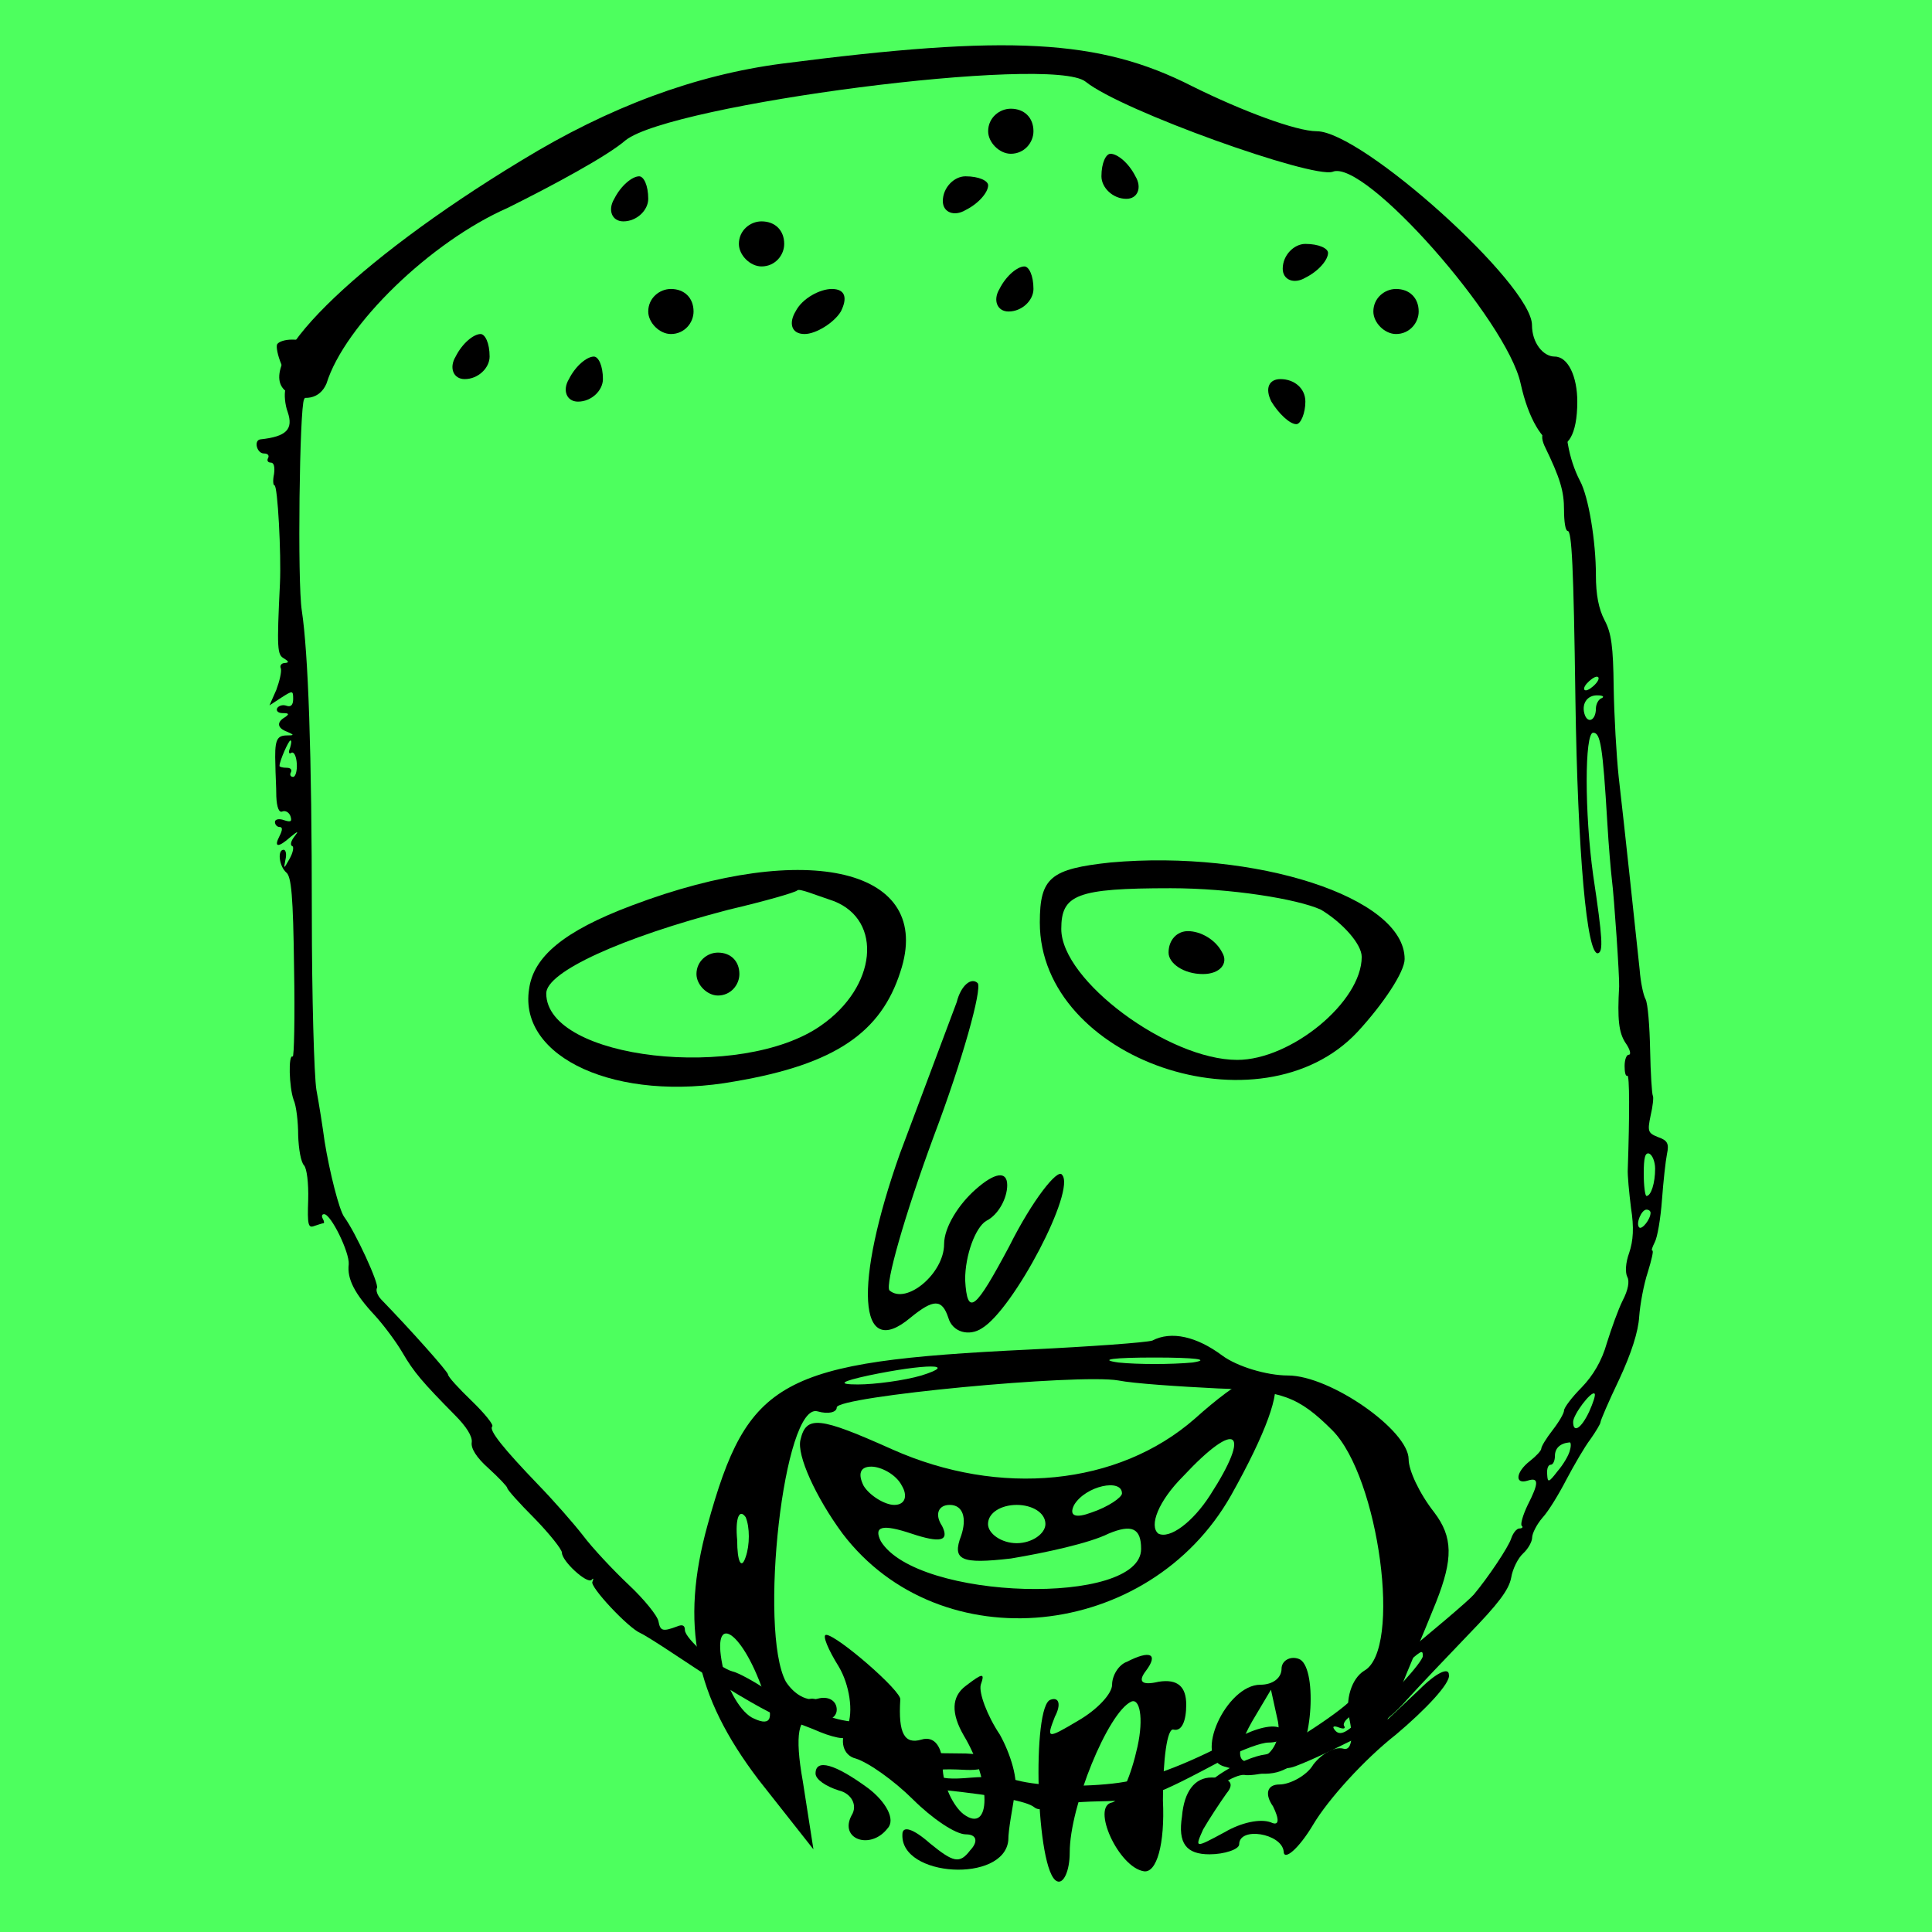
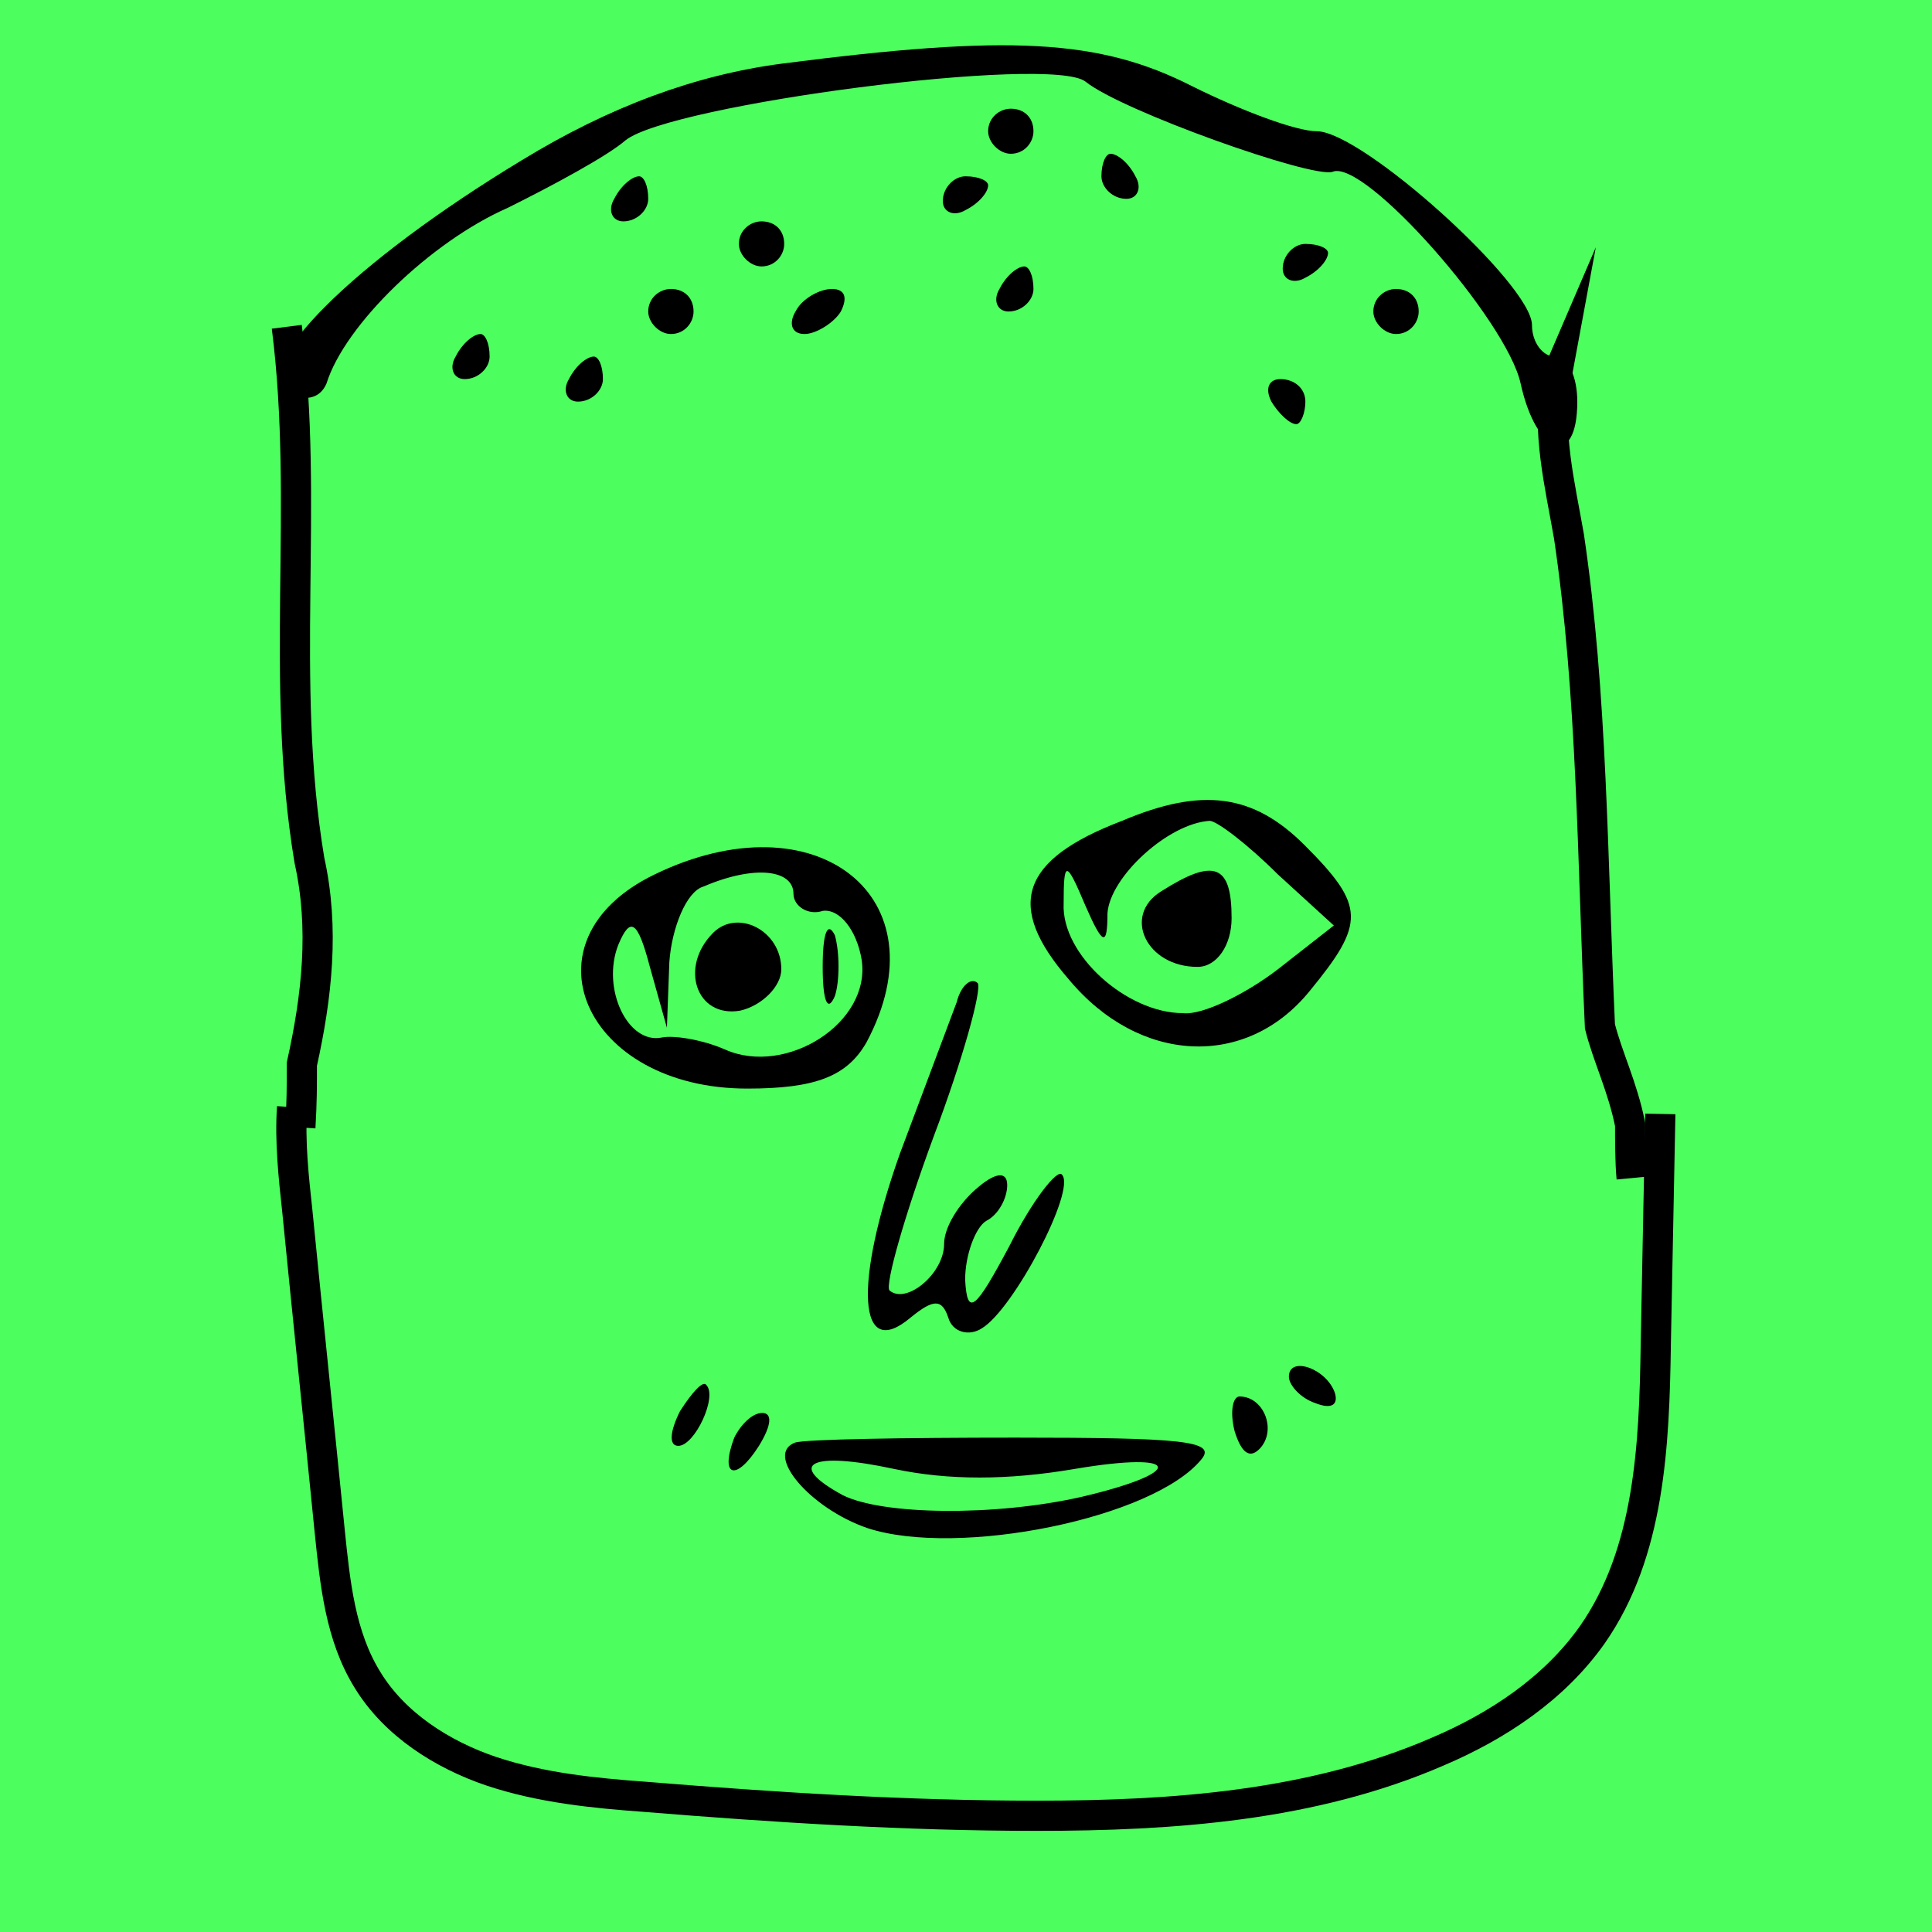
<svg xmlns="http://www.w3.org/2000/svg" width="256" height="256" viewBox="0 0 256 256" fill="none">
  <g id="Frame 42">
    <rect width="256" height="256" fill="#4DFF5E" />
  </g>
+   <style type="text/css">
+ 	.st0{fill:none;stroke:#000000;stroke-width:4;stroke-miterlimit:10;}
+ </style>
  <g id="head">
-     <path id="Vector" d="M36.733 45.604C36.552 45.905 36.794 47.112 37.276 48.259C37.759 49.406 38.001 50.915 37.82 51.579C37.639 52.243 37.759 53.631 38.121 54.597C38.906 56.89 37.94 57.856 34.5 58.218C33.595 58.339 34.017 60.089 34.983 60.089C35.466 60.089 35.707 60.331 35.526 60.693C35.345 60.995 35.466 61.296 35.888 61.296C36.311 61.296 36.431 61.9 36.311 62.805C36.13 63.65 36.19 64.314 36.371 64.314C36.794 64.314 37.276 73.428 37.095 77.291C36.673 86.043 36.733 86.767 37.639 87.25C38.303 87.672 38.303 87.793 37.759 87.853C37.276 87.853 37.035 88.216 37.216 88.578C37.337 89 37.035 90.268 36.612 91.415L35.707 93.467L37.276 92.441C38.785 91.475 38.846 91.475 38.846 92.622C38.846 93.406 38.544 93.708 38.001 93.527C37.518 93.346 36.975 93.467 36.733 93.829C36.552 94.191 36.854 94.493 37.458 94.493C38.303 94.493 38.363 94.613 37.759 95.036C36.612 95.7 36.733 96.484 38.061 96.967C39.027 97.39 39.027 97.45 37.88 97.45C36.612 97.51 36.371 98.174 36.492 101.434C36.492 102.399 36.612 104.27 36.612 105.538C36.673 106.987 36.975 107.711 37.397 107.53C37.82 107.349 38.303 107.65 38.484 108.133C38.725 108.858 38.544 108.978 37.639 108.677C36.975 108.435 36.431 108.556 36.431 108.918C36.431 109.28 36.733 109.582 37.035 109.582C37.458 109.582 37.458 109.944 37.035 110.789C36.25 112.298 36.854 112.358 38.484 110.91C39.51 110.065 39.63 110.065 38.966 110.91C38.544 111.453 38.423 111.996 38.725 112.117C38.966 112.177 38.846 112.962 38.363 113.807C37.578 115.195 37.578 115.195 37.82 113.928C38.001 113.203 37.88 112.6 37.578 112.6C36.733 112.6 36.975 114.773 37.94 115.618C38.604 116.161 38.846 118.696 38.966 128.293C39.087 134.871 38.966 140.122 38.785 140.002C38.182 139.64 38.303 144.046 38.906 145.736C39.268 146.52 39.51 148.693 39.51 150.444C39.57 152.254 39.872 154.005 40.294 154.427C40.656 154.85 40.898 156.721 40.837 159.014C40.717 162.273 40.837 162.756 41.622 162.455C42.165 162.273 42.709 162.092 42.829 162.092C43.01 162.092 42.95 161.791 42.769 161.489C42.588 161.127 42.648 160.885 42.95 160.885C43.855 160.885 46.33 165.955 46.209 167.525C45.968 169.456 46.994 171.448 49.71 174.345C50.857 175.612 52.486 177.785 53.331 179.234C54.84 181.829 55.987 183.157 60.272 187.503C61.781 189.012 62.626 190.339 62.506 191.124C62.385 191.909 63.109 193.116 64.739 194.564C66.127 195.832 67.213 196.979 67.213 197.16C67.213 197.401 68.843 199.212 70.835 201.204C72.827 203.256 74.456 205.308 74.456 205.73C74.456 206.877 77.776 209.895 78.379 209.352C78.621 209.05 78.681 209.171 78.5 209.593C78.078 210.197 83.268 215.75 84.898 216.414C85.32 216.595 87.252 217.802 89.244 219.13C91.236 220.458 93.288 221.785 93.831 222.147C100.168 226.01 102.402 227.278 104.393 227.881C105.661 228.304 107.592 229.028 108.679 229.511C109.705 229.934 110.972 230.296 111.515 230.296C112.059 230.296 113.085 230.96 113.809 231.805C114.533 232.65 116.042 233.434 117.249 233.676C120.207 234.159 122.078 235.124 121.776 236.03C121.535 236.573 122.561 236.875 124.975 237.176C132.278 237.961 136.081 238.685 137.046 239.47C137.469 239.832 138.193 239.832 138.917 239.41C139.521 239.047 142.599 238.746 145.677 238.685C151.713 238.565 152.437 238.323 162.517 232.951C164.629 231.805 167.164 230.899 168.07 230.899C170.001 230.899 170.967 229.813 169.76 229.028C168.734 228.425 166.561 228.907 163.784 230.356C156.481 234.159 151.834 235.849 147.428 236.331C142.539 236.875 136.926 236.633 134.149 235.728C133.304 235.486 130.83 235.366 128.657 235.547C126.061 235.788 124.552 235.667 124.311 235.185C123.828 234.46 124.311 234.34 128.053 234.521C129.502 234.581 130.588 234.34 130.588 233.977C130.588 233.615 130.588 233.132 130.588 232.831C130.588 232.589 129.441 232.408 127.993 232.348C119.664 232.287 117.491 232.046 116.344 231.141C115.74 230.658 115.499 230.356 115.861 230.537C116.766 230.96 119.12 229.209 119.12 228.123C119.12 227.157 117.853 226.976 116.948 227.881C116.042 228.787 109.463 227.942 109.463 226.976C109.463 225.648 107.713 224.562 106.928 225.346C105.842 226.433 105.178 226.252 101.677 223.958C99.927 222.811 97.875 221.665 97.09 221.484C95.219 221.001 90.753 217.138 90.753 215.991C90.753 215.388 90.451 215.206 89.727 215.508C87.795 216.233 87.493 216.112 87.252 214.844C87.131 214.12 85.381 211.947 83.329 210.016C81.277 208.084 78.5 205.127 77.233 203.437C75.965 201.807 73.309 198.789 71.378 196.798C66.731 191.969 64.739 189.494 65.222 189.012C65.463 188.83 64.196 187.261 62.506 185.632C60.755 183.942 59.367 182.433 59.367 182.131C59.367 181.769 54.418 176.216 50.555 172.232C50.012 171.689 49.77 170.965 49.951 170.663C50.253 170.12 47.115 163.3 45.606 161.247C44.942 160.342 43.674 155.332 43.01 151.228C42.769 149.417 42.286 146.339 41.924 144.408C41.622 142.537 41.32 132.035 41.32 121.17C41.32 99.623 40.837 86.525 39.992 80.912C39.389 77.17 39.691 53.933 40.294 52.907C40.536 52.605 40.415 52.182 40.113 52.001C39.811 51.76 39.691 50.13 39.872 48.32C40.234 45.06 40.173 45 38.665 45C37.82 45 36.975 45.241 36.733 45.604ZM38.423 99.14C38.182 99.683 38.303 99.985 38.604 99.744C38.966 99.563 39.268 100.227 39.328 101.192C39.389 102.158 39.148 102.943 38.846 102.943C38.484 102.943 38.363 102.641 38.544 102.339C38.725 101.977 38.484 101.735 38.001 101.735C37.458 101.735 37.035 101.615 37.035 101.494C37.035 100.83 38.242 98.114 38.484 98.114C38.665 98.114 38.604 98.537 38.423 99.14Z" fill="black" />
-     <path id="Vector_2" d="M205.129 51.036C204.948 51.337 204.948 52.605 205.189 53.752C205.431 55.14 205.31 56.226 204.827 56.77C204.224 57.494 204.224 58.097 204.646 59.063C206.759 63.409 207.241 65.099 207.241 67.573C207.241 69.082 207.422 70.35 207.724 70.35C208.267 70.35 208.509 74.937 208.75 92.682C209.052 112.962 210.259 126.784 211.768 126.301C212.432 126.059 212.372 124.43 211.104 115.98C209.957 107.771 209.957 97.088 211.104 97.088C212.07 97.088 212.372 98.838 212.975 108.978C213.156 112.117 213.458 115.497 213.579 116.523C213.881 118.816 214.605 129.5 214.545 130.707C214.303 135.052 214.484 136.803 215.39 138.191C215.993 139.036 216.174 139.76 215.812 139.76C215.51 139.76 215.269 140.424 215.269 141.269C215.269 142.054 215.39 142.657 215.631 142.537C215.933 142.356 215.933 147.848 215.691 154.85C215.631 155.695 215.872 158.048 216.114 160.04C216.536 162.696 216.416 164.386 215.872 166.016C215.39 167.343 215.329 168.611 215.631 169.214C215.933 169.758 215.752 170.904 215.027 172.293C214.424 173.5 213.519 176.035 212.915 177.966C212.251 180.32 211.104 182.252 209.595 183.821C208.267 185.149 207.241 186.537 207.241 186.899C207.241 187.261 206.578 188.408 205.733 189.494C204.888 190.581 204.224 191.667 204.224 191.969C204.224 192.21 203.56 192.935 202.715 193.599C200.844 195.047 200.663 196.737 202.413 196.194C203.922 195.711 203.922 196.496 202.413 199.453C201.809 200.721 201.447 201.928 201.628 202.169C201.87 202.35 201.689 202.531 201.326 202.531C200.964 202.531 200.481 203.135 200.24 203.859C199.878 205.006 197.162 209.05 195.291 211.283C194.566 212.128 189.617 216.293 184.608 220.397C182.314 222.268 179.779 224.441 179.055 225.226C177.244 227.157 169.217 232.287 167.708 232.469C164.69 232.831 158.835 236.392 159.801 237.357C159.982 237.599 161.008 237.176 161.974 236.392C163 235.667 164.267 235.124 164.871 235.185C165.414 235.305 166.863 235.124 168.009 234.822C169.156 234.581 170.544 234.279 171.027 234.219C171.51 234.159 174.528 232.891 177.667 231.322C182.193 229.149 184.064 227.881 186.418 225.226C188.108 223.355 191.79 219.492 194.627 216.534C198.49 212.551 199.938 210.68 200.24 209.05C200.421 207.903 201.145 206.455 201.809 205.851C202.473 205.248 203.016 204.282 203.016 203.739C203.016 203.195 203.62 201.988 204.405 201.083C205.189 200.238 206.578 197.944 207.543 196.073C208.569 194.142 209.957 191.728 210.742 190.702C211.466 189.675 212.07 188.649 212.07 188.468C212.07 188.227 213.156 185.692 214.545 182.795C216.174 179.294 217.08 176.457 217.2 174.466C217.321 172.836 217.804 170.18 218.347 168.551C218.83 166.981 219.132 165.714 218.951 165.714C218.77 165.714 218.951 165.231 219.252 164.627C219.615 163.963 220.037 161.489 220.218 159.014C220.399 156.54 220.701 153.823 220.882 152.918C221.184 151.53 220.942 151.107 219.735 150.685C218.347 150.142 218.287 149.9 218.709 147.848C219.011 146.581 219.132 145.373 219.011 145.192C218.89 145.011 218.709 142.235 218.649 139.096C218.589 136.018 218.347 132.94 218.045 132.397C217.744 131.854 217.381 130.103 217.261 128.474C216.838 124.49 215.209 109.159 214.484 102.943C214.182 100.106 213.881 94.794 213.82 91.052C213.76 85.68 213.519 83.87 212.613 82.18C211.829 80.671 211.466 78.8 211.466 76.204C211.466 71.738 210.501 65.823 209.354 63.711C207.845 60.813 207.181 57.011 207.604 53.691C207.966 50.673 207.905 50.432 206.759 50.432C206.034 50.432 205.31 50.673 205.129 51.036ZM211.466 90.569C211.044 91.052 210.44 91.475 210.139 91.475C209.776 91.475 209.837 91.052 210.259 90.569C210.682 90.087 211.285 89.664 211.587 89.664C211.949 89.664 211.889 90.087 211.466 90.569ZM212.251 92.501C211.829 92.622 211.466 93.285 211.466 93.889C211.466 95.338 210.501 95.941 210.018 94.794C209.475 93.346 210.259 92.078 211.708 92.139C212.372 92.139 212.613 92.32 212.251 92.501ZM219.313 154.85C219.313 156.781 218.77 158.471 218.166 158.471C217.985 158.471 217.804 157.143 217.804 155.513C217.804 153.401 217.985 152.677 218.528 152.858C218.951 153.039 219.313 153.944 219.313 154.85ZM218.709 160.704C218.709 161.549 217.562 162.998 217.2 162.636C216.717 162.153 217.502 160.282 218.166 160.282C218.468 160.282 218.709 160.463 218.709 160.704ZM210.561 187.08C209.535 189.253 208.449 189.977 208.449 188.408C208.449 187.442 210.863 184.243 211.285 184.666C211.466 184.787 211.104 185.873 210.561 187.08ZM208.026 192.15C207.905 192.754 207.181 194.021 206.396 194.927C205.189 196.496 205.069 196.496 205.008 195.349C204.948 194.625 205.129 194.082 205.491 194.082C205.793 194.082 206.034 193.538 206.034 192.935C206.034 191.909 206.698 191.245 207.966 191.124C208.147 191.064 208.207 191.547 208.026 192.15ZM188.531 219.431C188.531 220.216 183.702 225.467 183.038 225.467C182.737 225.467 181.529 226.433 180.443 227.58C178.33 229.752 177.425 230.115 176.761 229.089C176.52 228.726 176.822 228.666 177.425 228.907C178.089 229.149 178.33 229.028 178.089 228.666C177.908 228.364 178.391 227.7 179.175 227.278C180.02 226.855 180.684 226.131 180.684 225.709C180.684 225.346 181.288 224.562 182.073 224.079C182.797 223.536 184.487 222.147 185.754 221.001C188.35 218.647 188.531 218.526 188.531 219.431Z" fill="black" />
+     <path d="M35,60.1c0.5,0,0.7,0.2,0.5,0.6c-0.2,0.3-0.1,0.6,0.4,0.6c0.4,0,0.5,0.6,0.4,1.5c-0.2,0.8-0.1,1.5,0.1,1.5   c0.4,0,0.9,9.1,0.7,13c-0.4,8.8-0.4,9.5,0.5,10c0.7,0.4,0.7,0.5,0.1,0.6c-0.5,0-0.7,0.4-0.5,0.7c0.1,0.4-0.2,1.7-0.6,2.8l-0.9,2.1   l1.6-1c1.5-1,1.6-1,1.6,0.2c0,0.8-0.3,1.1-0.8,0.9c-0.5-0.2-1-0.1-1.3,0.3c-0.2,0.4,0.1,0.7,0.7,0.7c0.8,0,0.9,0.1,0.3,0.5   c-1.1,0.7-1,1.4,0.3,1.9c1,0.4,1,0.5-0.2,0.5c-1.3,0.1-1.5,0.7-1.4,4c0,1,0.1,2.8,0.1,4.1c0.1,1.4,0.4,2.2,0.8,2   c0.4-0.2,0.9,0.1,1.1,0.6c0.2,0.7,0.1,0.8-0.8,0.5c-0.7-0.2-1.2-0.1-1.2,0.2s0.3,0.7,0.6,0.7c0.4,0,0.4,0.4,0,1.2   c-0.8,1.5-0.2,1.6,1.4,0.1c1-0.8,1.1-0.8,0.5,0c-0.4,0.5-0.5,1.1-0.2,1.2c0.2,0.1,0.1,0.8-0.4,1.7c-0.8,1.4-0.8,1.4-0.5,0.1   c0.2-0.7,0.1-1.3-0.2-1.3c-0.8,0-0.6,2.2,0.4,3c0.7,0.5,0.9,3.1,1,12.7c0.1,6.6,0,11.8-0.2,11.7c-0.6-0.4-0.5,4,0.1,5.7   c0.4,0.8,0.6,3,0.6,4.7c0,0.1,0,0.2,0,0.4c1-0.7,2.1-1.2,3.2-1.7c-0.2-1.6-0.5-3.4-0.8-4.7c-0.3-1.9-0.6-12.4-0.6-23.2   c0-21.5-0.5-34.6-1.3-40.3c-0.6-3.7-0.3-27,0.3-28c0.2-0.3,0.1-0.7-0.2-0.9c-0.3-0.2-0.4-1.9-0.2-3.7c0.4-3.3,0.3-3.3-1.2-3.3   c-0.8,0-1.7,0.2-1.9,0.6c-0.2,0.3,0.1,1.5,0.5,2.7c0.5,1.1,0.7,2.7,0.5,3.3c-0.2,0.7-0.1,2.1,0.3,3c0.8,2.3-0.2,3.3-3.6,3.6   C33.6,58.3,34,60.1,35,60.1z M39.3,101.2c0.1,1-0.2,1.8-0.5,1.8c-0.4,0-0.5-0.3-0.3-0.6c0.2-0.4-0.1-0.6-0.5-0.6   c-0.5,0-1-0.1-1-0.2c0-0.7,1.2-3.4,1.4-3.4c0.2,0,0.1,0.4-0.1,1c-0.2,0.5-0.1,0.8,0.2,0.6C39,99.6,39.3,100.2,39.3,101.2z" />
+     <path d="M207.2,67.6c0,1.5,0.2,2.8,0.5,2.8c0.5,0,0.8,4.6,1,22.3c0.3,20.3,1.5,34.1,3,33.6c0.7-0.2,0.6-1.9-0.7-10.3   c-1.1-8.2-1.1-18.9,0-18.9c1,0,1.3,1.8,1.9,11.9c0.2,3.1,0.5,6.5,0.6,7.5c0.3,2.3,1,13,1,14.2c-0.2,4.3-0.1,6.1,0.8,7.5   c0.6,0.8,0.8,1.6,0.4,1.6c-0.3,0-0.5,0.7-0.5,1.5c0,0.8,0.1,1.4,0.4,1.3c0.3-0.2,0.3,5.3,0.1,12.3c0,0.1,0,0.2,0,0.4   c0.6-0.7,1.4-1.2,2.2-1.5c0.1-0.7,0.3-1,0.6-0.9c0.2,0.1,0.4,0.3,0.5,0.6c0.6-0.1,1.2,0,1.8,0.1c0-0.3,0.1-0.5,0.1-0.6   c0.3-1.4,0.1-1.8-1.1-2.2c-1.4-0.5-1.4-0.8-1-2.8c0.3-1.3,0.4-2.5,0.3-2.7c-0.1-0.2-0.3-3-0.4-6.1c-0.1-3.1-0.3-6.2-0.6-6.7   c-0.3-0.5-0.7-2.3-0.8-3.9c-0.4-4-2.1-19.3-2.8-25.5c-0.3-2.8-0.6-8.1-0.7-11.9c-0.1-5.4-0.3-7.2-1.2-8.9c-0.8-1.5-1.1-3.4-1.1-6   c0-4.5-1-10.4-2.1-12.5c-1.5-2.9-2.2-6.7-1.8-10c0.4-3,0.3-3.3-0.8-3.3c-0.7,0-1.4,0.2-1.6,0.6c-0.2,0.3-0.2,1.6,0.1,2.7   c0.2,1.4,0.1,2.5-0.4,3c-0.6,0.7-0.6,1.3-0.2,2.3C206.8,63.4,207.2,65.1,207.2,67.6z M210.3,90.6c0.4-0.5,1-0.9,1.3-0.9   c0.4,0,0.3,0.4-0.1,0.9c-0.4,0.5-1,0.9-1.3,0.9C209.8,91.5,209.8,91.1,210.3,90.6z M211.7,92.1c0.7,0,0.9,0.2,0.5,0.4   c-0.4,0.1-0.8,0.8-0.8,1.4c0,1.4-1,2.1-1.4,0.9C209.5,93.3,210.3,92.1,211.7,92.1z" />
  </g>
+   <path class="st0" d="M39.8,149.4C40,146,40,144,40,141c2-9,3-18,1-27c-4-24,0-47-3-70.7" />
+   <path class="st0" d="M205.3,52.1c0.3-0.7,0.6-1.3,0.9-2c-1.3,7,0.5,14.1,1.7,21C211,92,211,114,212,136c1,4,3,8,4,13  c0,2,0,5,0.2,7.1" />
+   <path class="st0" d="M38.7,146.7c-0.3,4.6,0.2,9.2,0.7,13.8c1.4,14.2,2.9,28.4,4.3,42.5c0.7,6.8,1.4,13.8,5,19.6  c3.6,5.9,9.9,9.9,16.4,12.1c6.6,2.2,13.6,2.9,20.5,3.4c17.2,1.4,34.5,2.5,51.8,2.5c18,0,36.5-1.3,53.1-8.5c8-3.4,15.5-8.4,20.5-15.5  c7.6-10.9,8.2-25.1,8.4-38.4c0.2-10.2,0.4-20.4,0.6-30.6" />
  <g id="hair">
    <path id="Vector" d="M103.61 8.433C92.201 9.926 80.791 14.106 69.081 21.272C46.862 34.707 32.75 48.74 38.155 52.024C40.257 53.218 42.358 52.92 43.259 50.83C45.661 43.067 57.071 32.02 67.279 27.542C73.285 24.556 80.491 20.674 82.893 18.585C88.898 13.807 139.341 7.239 143.845 10.822C148.649 14.703 173.87 23.66 176.572 22.765C180.776 20.973 199.692 42.47 201.494 50.83C203.595 60.384 209 62.175 209 53.218C209 49.934 207.799 47.247 205.997 47.247C204.496 47.247 202.995 45.456 202.995 43.067C202.995 37.693 180.476 17.39 174.471 17.39C171.768 17.39 164.562 14.703 157.957 11.419C145.646 5.149 133.636 4.552 103.61 8.433Z" fill="black" />
    <path id="Vector_2" d="M130.934 17.39C130.934 18.883 132.435 20.376 133.936 20.376C135.738 20.376 136.939 18.883 136.939 17.39C136.939 15.599 135.738 14.405 133.936 14.405C132.435 14.405 130.934 15.599 130.934 17.39Z" fill="black" />
    <path id="Vector_3" d="M145.946 23.362C145.946 24.855 147.448 26.347 149.249 26.347C150.751 26.347 151.351 24.855 150.45 23.362C149.549 21.57 148.048 20.376 147.147 20.376C146.547 20.376 145.946 21.57 145.946 23.362Z" fill="black" />
    <path id="Vector_4" d="M81.391 26.347C80.491 27.84 81.091 29.333 82.593 29.333C84.394 29.333 85.895 27.84 85.895 26.347C85.895 24.556 85.295 23.362 84.694 23.362C83.793 23.362 82.292 24.556 81.391 26.347Z" fill="black" />
    <path id="Vector_5" d="M124.929 26.646C124.929 28.139 126.43 28.736 127.931 27.84C129.733 26.944 130.934 25.452 130.934 24.556C130.934 23.959 129.733 23.362 127.931 23.362C126.43 23.362 124.929 24.855 124.929 26.646Z" fill="black" />
    <path id="Vector_6" d="M97.906 32.319C97.906 33.812 99.407 35.304 100.908 35.304C102.71 35.304 103.911 33.812 103.911 32.319C103.911 30.527 102.71 29.333 100.908 29.333C99.407 29.333 97.906 30.527 97.906 32.319Z" fill="black" />
    <path id="Vector_7" d="M169.967 35.603C169.967 37.096 171.468 37.693 172.969 36.797C174.771 35.901 175.972 34.409 175.972 33.513C175.972 32.916 174.771 32.319 172.969 32.319C171.468 32.319 169.967 33.812 169.967 35.603Z" fill="black" />
    <path id="Vector_8" d="M132.435 38.29C131.534 39.783 132.135 41.276 133.636 41.276C135.437 41.276 136.939 39.783 136.939 38.29C136.939 36.499 136.338 35.304 135.738 35.304C134.837 35.304 133.336 36.499 132.435 38.29Z" fill="black" />
    <path id="Vector_9" d="M85.895 41.276C85.895 42.769 87.397 44.261 88.898 44.261C90.7 44.261 91.9 42.769 91.9 41.276C91.9 39.484 90.7 38.29 88.898 38.29C87.397 38.29 85.895 39.484 85.895 41.276Z" fill="black" />
    <path id="Vector_10" d="M105.412 41.276C104.511 42.769 104.811 44.261 106.613 44.261C108.114 44.261 110.516 42.769 111.417 41.276C112.318 39.484 112.018 38.29 110.216 38.29C108.715 38.29 106.313 39.484 105.412 41.276Z" fill="black" />
    <path id="Vector_11" d="M181.977 41.276C181.977 42.769 183.478 44.261 184.98 44.261C186.781 44.261 187.982 42.769 187.982 41.276C187.982 39.484 186.781 38.29 184.98 38.29C183.478 38.29 181.977 39.484 181.977 41.276Z" fill="black" />
    <path id="Vector_12" d="M60.374 47.247C59.473 48.74 60.073 50.233 61.575 50.233C63.376 50.233 64.877 48.74 64.877 47.247C64.877 45.456 64.277 44.261 63.676 44.261C62.776 44.261 61.274 45.456 60.374 47.247Z" fill="black" />
    <path id="Vector_13" d="M75.386 50.233C74.486 51.726 75.086 53.218 76.587 53.218C78.389 53.218 79.89 51.726 79.89 50.233C79.89 48.441 79.29 47.247 78.689 47.247C77.788 47.247 76.287 48.441 75.386 50.233Z" fill="black" />
    <path id="Vector_14" d="M168.466 53.218C169.366 54.711 170.868 56.204 171.768 56.204C172.369 56.204 172.969 54.711 172.969 53.218C172.969 51.427 171.468 50.233 169.667 50.233C168.165 50.233 167.565 51.427 168.466 53.218Z" fill="black" />
  </g>
-   <g id="Frame 8">
-     <path id="Vector" d="M147.165 114.282C139.203 115.135 137.781 116.272 137.781 122.244C137.781 140.442 167.07 150.395 179.865 136.746C183.278 133.049 186.121 128.784 186.121 127.078C186.121 118.832 166.217 112.576 147.165 114.282ZM175.031 120.538C177.875 122.244 180.434 125.087 180.434 126.793C180.434 132.765 171.05 140.442 163.942 140.442C154.843 140.442 140.625 129.921 140.625 123.097C140.625 118.547 142.615 117.694 155.127 117.694C163.089 117.694 171.904 119.116 175.031 120.538Z" fill="black" />
-     <path id="Vector_2" d="M154.842 126.225C154.842 127.647 156.833 129.068 159.392 129.068C161.667 129.068 162.804 127.647 161.951 126.225C161.098 124.519 159.108 123.381 157.402 123.381C155.98 123.381 154.842 124.519 154.842 126.225Z" fill="black" />
-     <path id="Vector_3" d="M83.755 119.969C74.656 123.382 70.675 126.794 70.106 131.059C68.684 140.158 81.764 146.13 97.404 143.286C110.768 141.011 116.739 136.746 119.299 128.784C123.848 115.135 107.072 111.154 83.755 119.969ZM110.484 119.401C117.024 121.96 116.171 130.775 108.778 135.893C98.257 143.286 72.381 140.443 72.381 131.628C72.381 128.784 82.333 124.235 96.551 120.538C101.385 119.401 105.365 118.263 105.65 117.979C105.934 117.695 107.925 118.548 110.484 119.401Z" fill="black" />
-     <path id="Vector_4" d="M92.285 129.068C92.285 130.49 93.707 131.912 95.129 131.912C96.835 131.912 97.972 130.49 97.972 129.068C97.972 127.362 96.835 126.225 95.129 126.225C93.707 126.225 92.285 127.362 92.285 129.068Z" fill="black" />
+   <g id="Frame 10">
+     <path id="Vector" d="M148.681 108.767C135.135 113.927 133.2 120.055 141.585 129.731C150.938 141.019 165.129 141.664 173.515 131.343C180.933 122.313 180.933 120.055 172.87 111.992C166.097 105.219 159.324 104.251 148.681 108.767ZM169.322 115.862L176.74 122.635L169.322 128.44C165.129 131.666 159.324 134.568 156.744 134.246C149.326 134.246 140.618 126.505 140.94 119.732C140.94 113.927 141.263 113.927 143.843 120.055C146.1 125.215 146.745 125.538 146.745 121.022C147.068 116.185 154.808 109.089 160.291 108.767C161.259 108.767 165.452 111.992 169.322 115.862Z" fill="black" />
+     <path id="Vector_2" d="M153.841 118.12C148.681 121.345 151.906 128.118 158.679 128.118C161.259 128.118 163.194 125.215 163.194 121.668C163.194 114.572 160.936 113.605 153.841 118.12Z" fill="black" />
+     <path id="Vector_3" d="M86.757 115.862C68.696 124.57 77.404 144.244 99.013 144.244C108.043 144.244 112.236 142.632 114.816 138.116C125.137 118.765 108.043 105.542 86.757 115.862ZM105.141 118.443C105.141 120.055 107.076 121.345 109.011 120.7C111.268 120.378 113.526 123.28 114.171 127.151C115.461 135.536 104.173 142.632 96.11 139.084C93.207 137.794 89.337 137.149 87.725 137.471C83.209 138.439 79.662 131.021 81.919 125.215C83.532 121.345 84.499 121.99 86.112 128.118L88.37 136.181L88.692 127.473C89.015 122.958 90.95 118.12 93.207 117.475C99.98 114.572 105.141 115.217 105.141 118.443Z" fill="black" />
+     <path id="Vector_4" d="M94.498 123.603C89.982 128.118 92.24 134.891 98.045 133.923C100.948 133.278 103.528 130.698 103.528 128.44C103.528 123.28 97.723 120.377 94.498 123.603Z" fill="black" />
+     <path id="Vector_5" d="M109.011 128.118C109.011 132.633 109.656 134.246 110.623 131.988C111.269 130.053 111.269 126.183 110.623 123.925C109.656 121.99 109.011 123.603 109.011 128.118Z" fill="black" />
  </g>
  <g id="Frame 13">
    <path id="Vector" d="M126.771 132.787C125.934 135.017 122.589 143.938 119.244 152.858C113.111 170.143 113.668 180.457 120.638 174.603C123.704 172.094 124.819 172.094 125.656 174.603C126.213 176.554 128.443 177.112 130.116 175.997C134.298 173.488 142.661 157.598 140.709 155.646C140.152 154.81 136.807 158.992 133.74 165.125C129.28 173.488 128.165 174.603 127.886 169.585C127.886 166.24 129.28 162.616 130.674 161.779C132.346 160.943 133.461 158.713 133.461 157.04C133.461 155.089 131.789 155.367 129.28 157.598C127.049 159.549 125.098 162.616 125.098 164.846C125.098 168.749 120.08 172.93 117.85 170.979C117.292 170.143 119.801 161.222 123.704 150.628C127.607 140.314 130.116 131.114 129.558 130.278C128.722 129.441 127.328 130.556 126.771 132.787Z" fill="black" />
  </g>
-   <g id="Frame 28">
+   <g id="Frame 26">
    <g id="Group 39">
-       <path id="Vector" d="M158.304 187.996C148.161 196.872 132.438 198.393 118.237 192.054C108.601 187.743 106.825 187.489 106.065 190.786C105.557 192.814 108.093 198.393 111.644 203.212C124.577 220.202 152.218 217.413 163.123 198.14C172.506 181.403 170.477 177.092 158.304 187.996ZM160.333 198.14C158.051 201.69 155.008 203.972 153.486 203.212C152.218 202.197 153.486 198.901 156.783 195.604C163.883 187.996 165.912 189.518 160.333 198.14ZM119.505 196.872C120.266 198.14 120.012 199.408 118.491 199.408C117.223 199.408 115.194 198.14 114.433 196.872C113.672 195.35 113.926 194.336 115.447 194.336C116.715 194.336 118.744 195.35 119.505 196.872ZM148.668 197.886C148.668 198.393 146.893 199.661 144.61 200.422C142.582 201.183 141.567 200.929 142.328 199.408C143.85 196.872 148.668 195.858 148.668 197.886ZM127.366 203.465C126.098 206.762 127.366 207.269 133.96 206.508C138.524 205.748 144.357 204.48 146.893 203.212C149.936 201.944 151.204 202.451 151.204 205.24C151.204 212.848 121.534 212.087 116.715 204.226C115.701 202.197 116.969 201.944 120.773 203.212C124.577 204.48 125.845 204.226 124.83 202.197C123.816 200.676 124.323 199.408 125.845 199.408C127.62 199.408 128.127 201.183 127.366 203.465ZM138.524 201.944C138.524 203.212 136.749 204.48 134.72 204.48C132.692 204.48 130.917 203.212 130.917 201.944C130.917 200.422 132.692 199.408 134.72 199.408C136.749 199.408 138.524 200.422 138.524 201.944Z" fill="black" />
-     </g>
-   </g>
-   <g id="Frame 36">
-     <g id="Group 41">
-       <path id="Vector" d="M152.691 177.632C151.849 177.897 144.551 178.425 136.412 178.822C103.293 180.408 99.084 182.787 93.751 202.086C90.102 215.304 92.067 224.689 100.487 235.792L107.784 245.045L106.381 236.057C105.258 229.844 105.819 227.201 107.784 227.861C109.468 228.258 110.871 227.729 110.871 226.54C110.871 225.35 109.749 224.689 108.345 225.086C106.942 225.482 105.258 224.557 104.135 222.839C100.487 216.097 103.855 185.695 108.345 187.017C109.749 187.414 110.871 187.149 110.871 186.489C110.871 185.035 142.867 181.994 148.2 182.92C150.165 183.316 156.058 183.713 161.391 183.977C169.811 184.241 172.056 185.035 176.547 189.529C182.722 195.741 185.809 218.609 180.757 221.385C179.073 222.442 178.231 225.218 178.792 227.729C179.354 230.241 179.073 232.091 177.95 231.695C176.828 231.43 175.144 232.356 174.021 233.81C173.179 235.264 170.934 236.453 169.53 236.453C167.846 236.453 167.566 237.775 168.688 239.361C169.53 241.08 169.53 242.005 168.408 241.476C167.004 240.947 164.478 241.476 162.233 242.798C158.304 244.913 158.304 244.913 159.426 242.401C160.268 240.947 161.672 238.833 162.514 237.643C163.636 236.321 163.075 235.528 160.549 235.528C158.304 235.528 156.9 237.379 156.62 240.683C156.058 244.252 157.181 245.706 160.268 245.706C162.233 245.706 164.198 245.045 164.198 244.384C164.198 242.005 169.811 242.93 170.092 245.309C170.092 246.631 172.056 245.045 174.021 241.741C175.986 238.436 180.757 233.149 184.967 229.844C188.896 226.54 192.264 222.971 191.984 221.913C191.984 220.856 190.3 221.649 188.054 223.896L183.844 227.861L185.528 223.896C186.37 221.649 188.616 216.494 190.3 212.264C192.545 206.58 192.545 203.672 190.019 200.368C188.054 197.856 186.651 194.816 186.651 193.362C186.651 189.529 176.266 182.259 170.653 182.259C167.846 182.259 163.917 181.069 161.952 179.615C158.584 177.104 155.216 176.311 152.691 177.632ZM158.023 180.54C155.216 180.805 150.726 180.805 148.2 180.54C145.393 180.144 147.639 179.879 152.971 179.879C158.304 179.879 160.549 180.144 158.023 180.54ZM122.098 182.259C119.853 182.92 115.923 183.448 113.678 183.448C110.871 183.448 111.433 183.052 115.081 182.259C122.659 180.673 127.15 180.673 122.098 182.259ZM98.803 206.316C98.242 208.034 97.68 206.977 97.68 204.069C97.4 201.161 97.961 199.839 98.803 201.029C99.364 202.35 99.364 204.73 98.803 206.316ZM101.048 223.896C102.732 227.729 102.171 228.787 99.925 227.729C98.242 227.068 96.277 223.764 95.716 220.591C94.312 213.586 98.242 215.965 101.048 223.896Z" fill="black" />
-       <path id="Vector_2" d="M111.152 220.856C112.555 223.235 113.117 226.804 112.275 228.787C111.152 230.637 111.713 232.62 113.397 233.017C115.081 233.545 118.449 235.925 120.975 238.436C123.501 240.948 126.589 243.062 127.992 243.062C129.395 243.062 129.676 243.988 128.553 245.177C127.15 247.028 126.308 246.764 123.221 244.252C120.975 242.269 119.572 241.873 119.572 243.062C119.291 248.746 133.044 249.539 133.605 243.856C133.605 242.402 134.167 239.626 134.447 237.775C135.009 235.925 133.886 232.356 132.483 229.844C130.799 227.333 129.676 224.293 129.957 223.235C130.518 221.649 130.237 221.649 127.992 223.367C126.027 224.821 126.027 227.068 127.711 229.976C131.36 236.057 131.36 243.062 127.711 240.419C126.308 239.361 124.905 236.453 124.905 234.074C124.905 231.43 123.782 229.976 122.098 230.505C119.853 231.166 119.011 229.712 119.291 225.218C119.572 224.16 110.871 216.626 109.468 216.626C108.907 216.626 109.749 218.609 111.152 220.856Z" fill="black" />
-       <path id="Vector_3" d="M149.322 220.195C148.2 220.591 147.358 222.045 147.358 223.235C147.358 224.425 145.393 226.54 142.867 227.994C138.657 230.505 138.657 230.373 139.78 227.465C140.622 225.879 140.341 224.821 139.218 225.218C136.692 225.879 137.254 248.085 140.06 249.275C140.902 249.671 141.744 247.953 141.744 245.442C141.744 239.361 146.796 226.936 149.884 225.482C151.006 224.953 151.568 227.597 150.726 231.43C149.884 235.264 148.48 238.568 147.358 238.833C144.551 239.361 148.2 247.424 151.568 247.953C153.252 248.217 154.374 244.384 154.094 238.568C154.094 233.149 154.655 228.919 155.497 229.183C156.62 229.448 157.181 227.994 157.181 225.879C157.181 223.499 156.058 222.442 153.532 222.838C151.287 223.367 150.726 222.838 151.848 221.384C153.532 219.137 152.41 218.609 149.322 220.195Z" fill="black" />
-       <path id="Vector_4" d="M169.811 221.12C169.811 222.31 168.688 223.235 167.004 223.235C162.514 223.235 158.023 232.884 162.233 234.074C166.724 235.396 169.25 235.396 171.214 233.81C174.021 231.695 174.582 220.592 172.056 219.798C170.934 219.402 169.811 220.063 169.811 221.12ZM167.285 232.884C163.636 234.603 163.356 232.224 166.443 227.201L168.408 223.896L169.25 227.729C169.811 229.844 168.969 232.091 167.285 232.884Z" fill="black" />
-       <path id="Vector_5" d="M108.065 234.999C108.065 235.792 109.468 236.718 111.152 237.246C112.836 237.643 113.678 239.229 112.836 240.551C111.152 243.723 115.362 245.177 117.607 242.269C118.73 241.08 117.327 238.7 115.081 236.982C110.591 233.678 108.065 233.017 108.065 234.999Z" fill="black" />
+       <path id="Vector" d="M170.785 182.425C170.785 183.515 172.311 185.26 174.274 185.914C176.455 186.786 177.327 186.132 176.891 184.605C175.801 181.334 170.785 179.59 170.785 182.425Z" fill="black" />
+       <path id="Vector_2" d="M90.097 187.004C88.789 189.621 88.571 191.584 89.879 191.584C92.06 191.584 95.113 185.042 93.586 183.515C93.15 182.861 91.624 184.605 90.097 187.004Z" fill="black" />
+       <path id="Vector_3" d="M163.589 189.621C164.461 192.456 165.551 193.328 166.86 192.02C169.259 189.621 167.514 185.042 164.243 185.042C163.371 185.042 162.934 187.004 163.589 189.621Z" fill="black" />
+       <path id="Vector_4" d="M97.294 190.493C95.331 195.727 97.512 196.382 100.565 191.584C102.309 188.749 102.309 187.222 101.001 187.222C99.692 187.222 98.166 188.749 97.294 190.493Z" fill="black" />
+       <path id="Vector_5" d="M105.362 191.148C101.219 192.674 107.325 199.871 114.958 202.488C126.952 206.413 152.903 201.179 159.227 193.328C161.19 190.93 156.61 190.493 134.584 190.493C119.755 190.493 106.671 190.711 105.362 191.148ZM142.435 194.637C156.61 192.238 157.264 195.073 143.307 198.344C131.749 200.961 116.92 200.743 111.687 198.126C104.054 193.983 107.325 192.238 118.447 194.637C125.643 196.163 133.494 196.163 142.435 194.637Z" fill="black" />
    </g>
  </g>
</svg>
